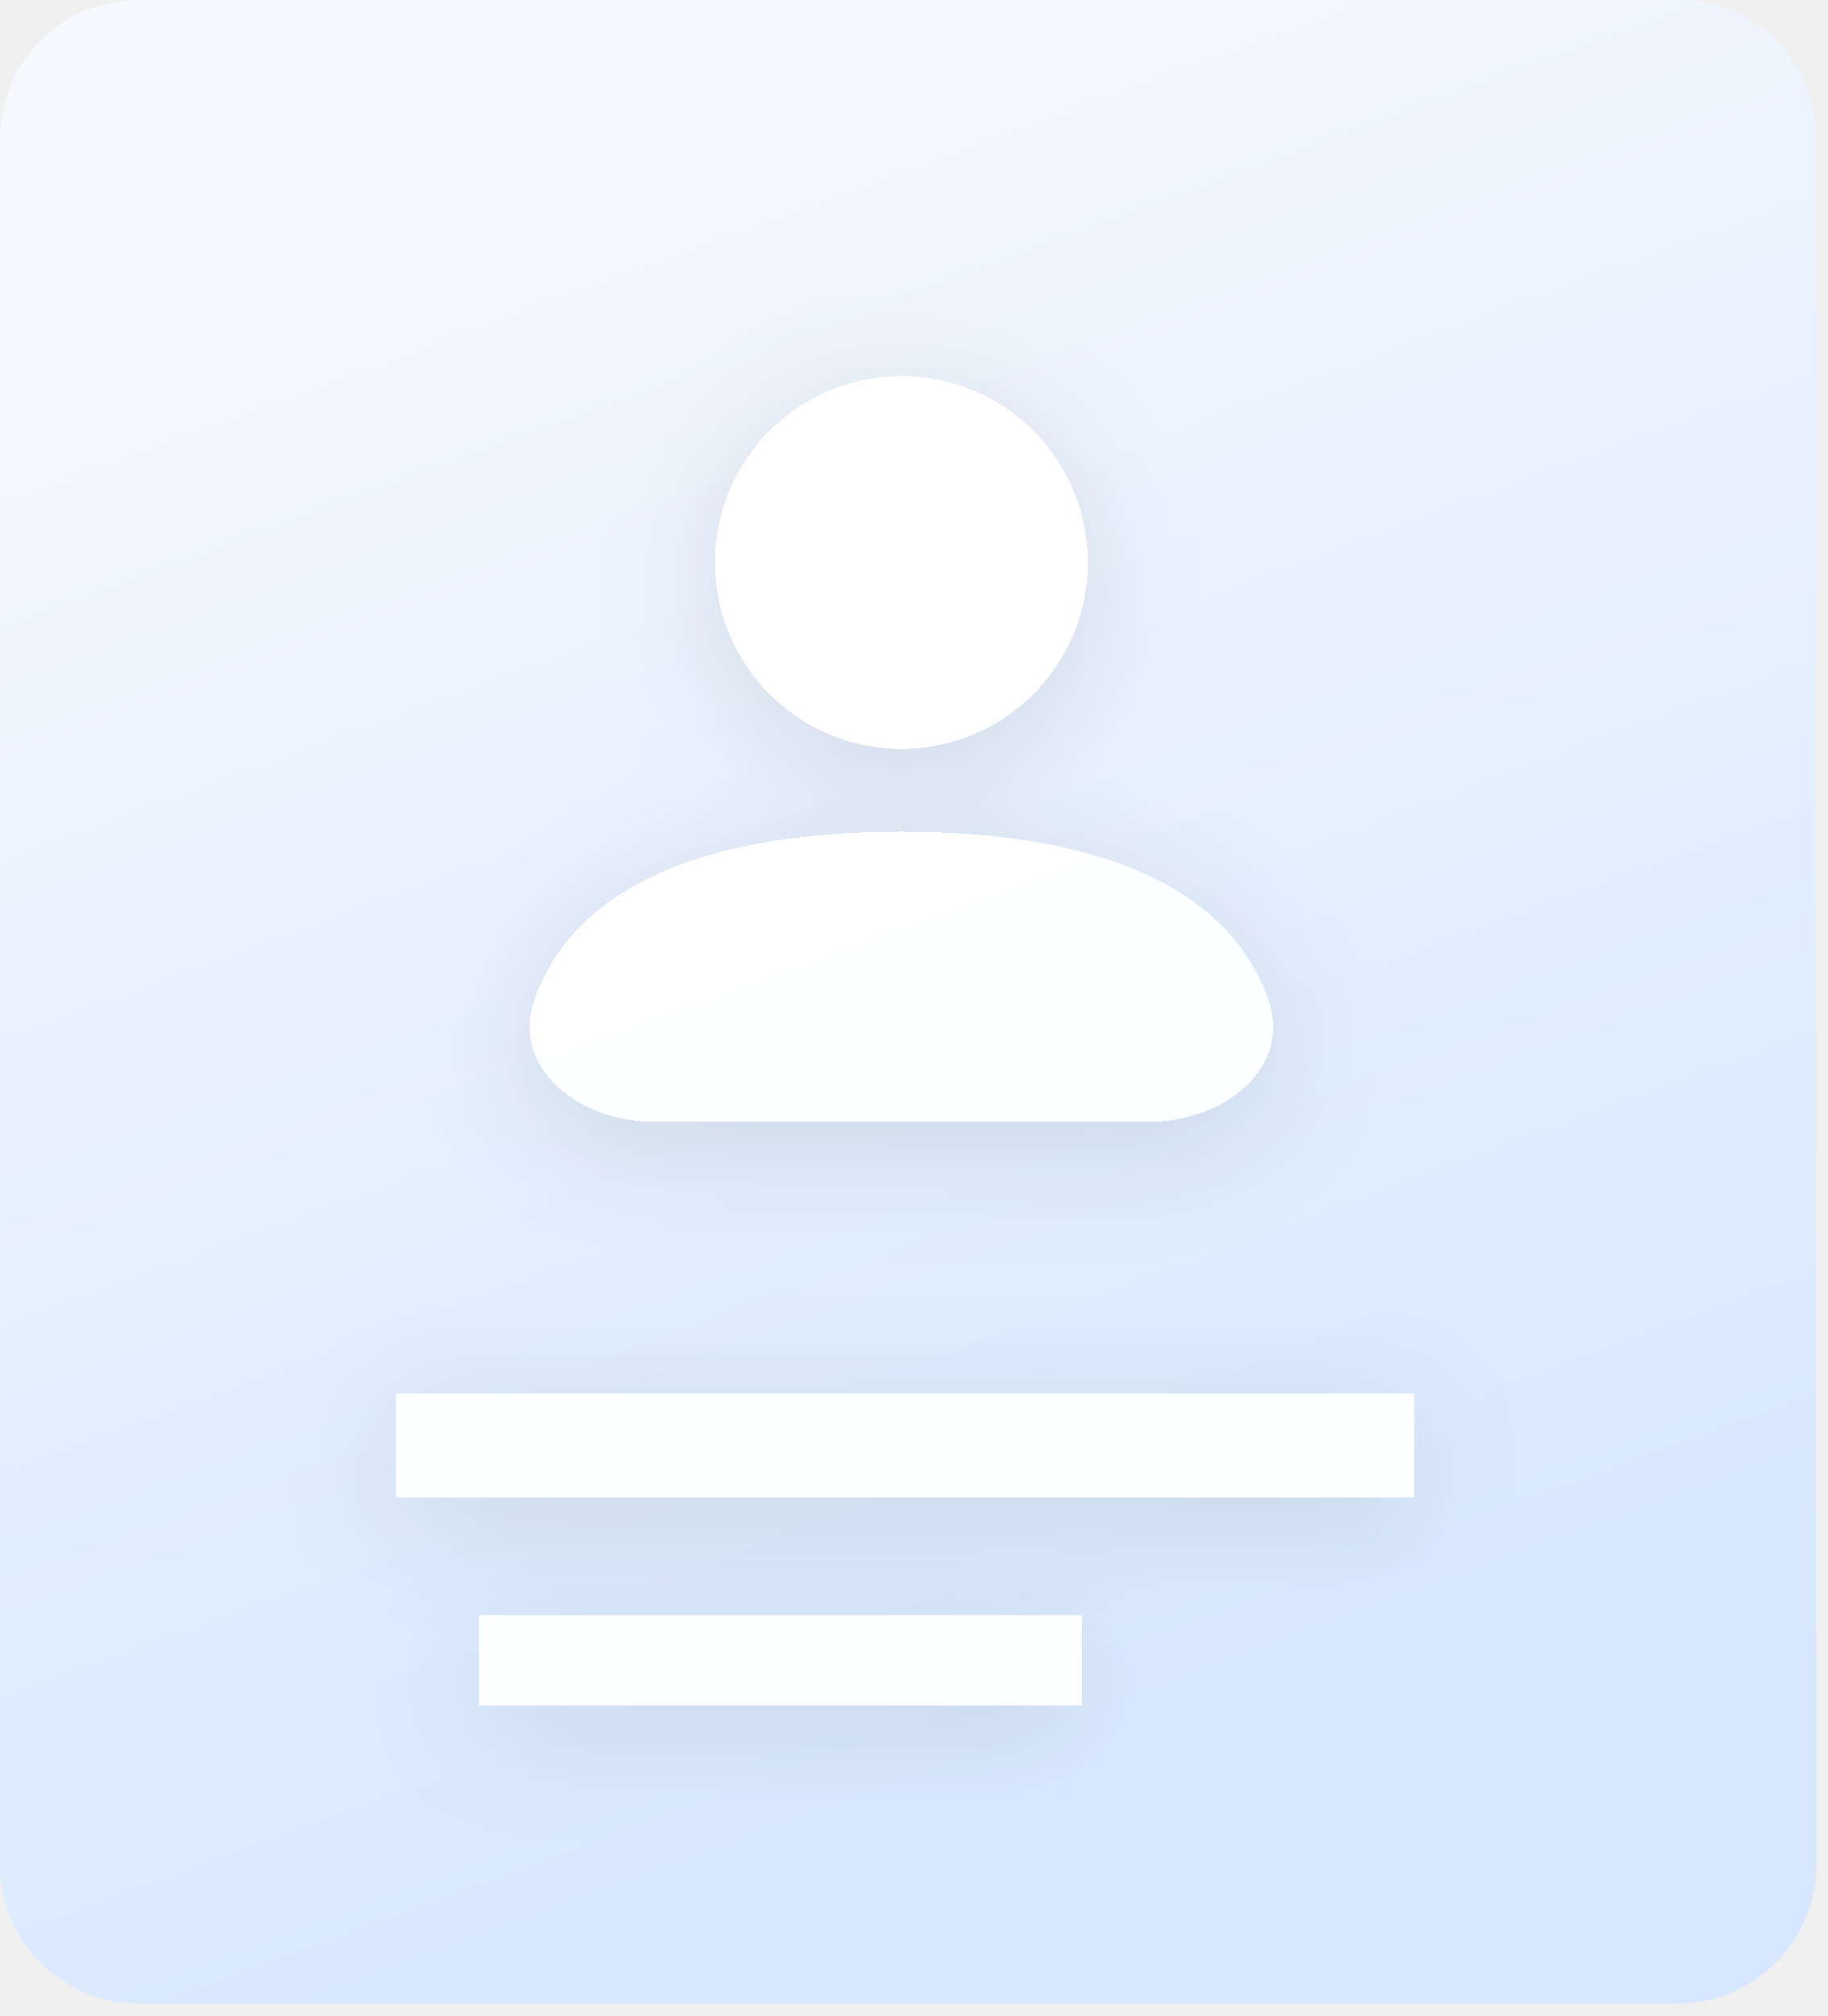
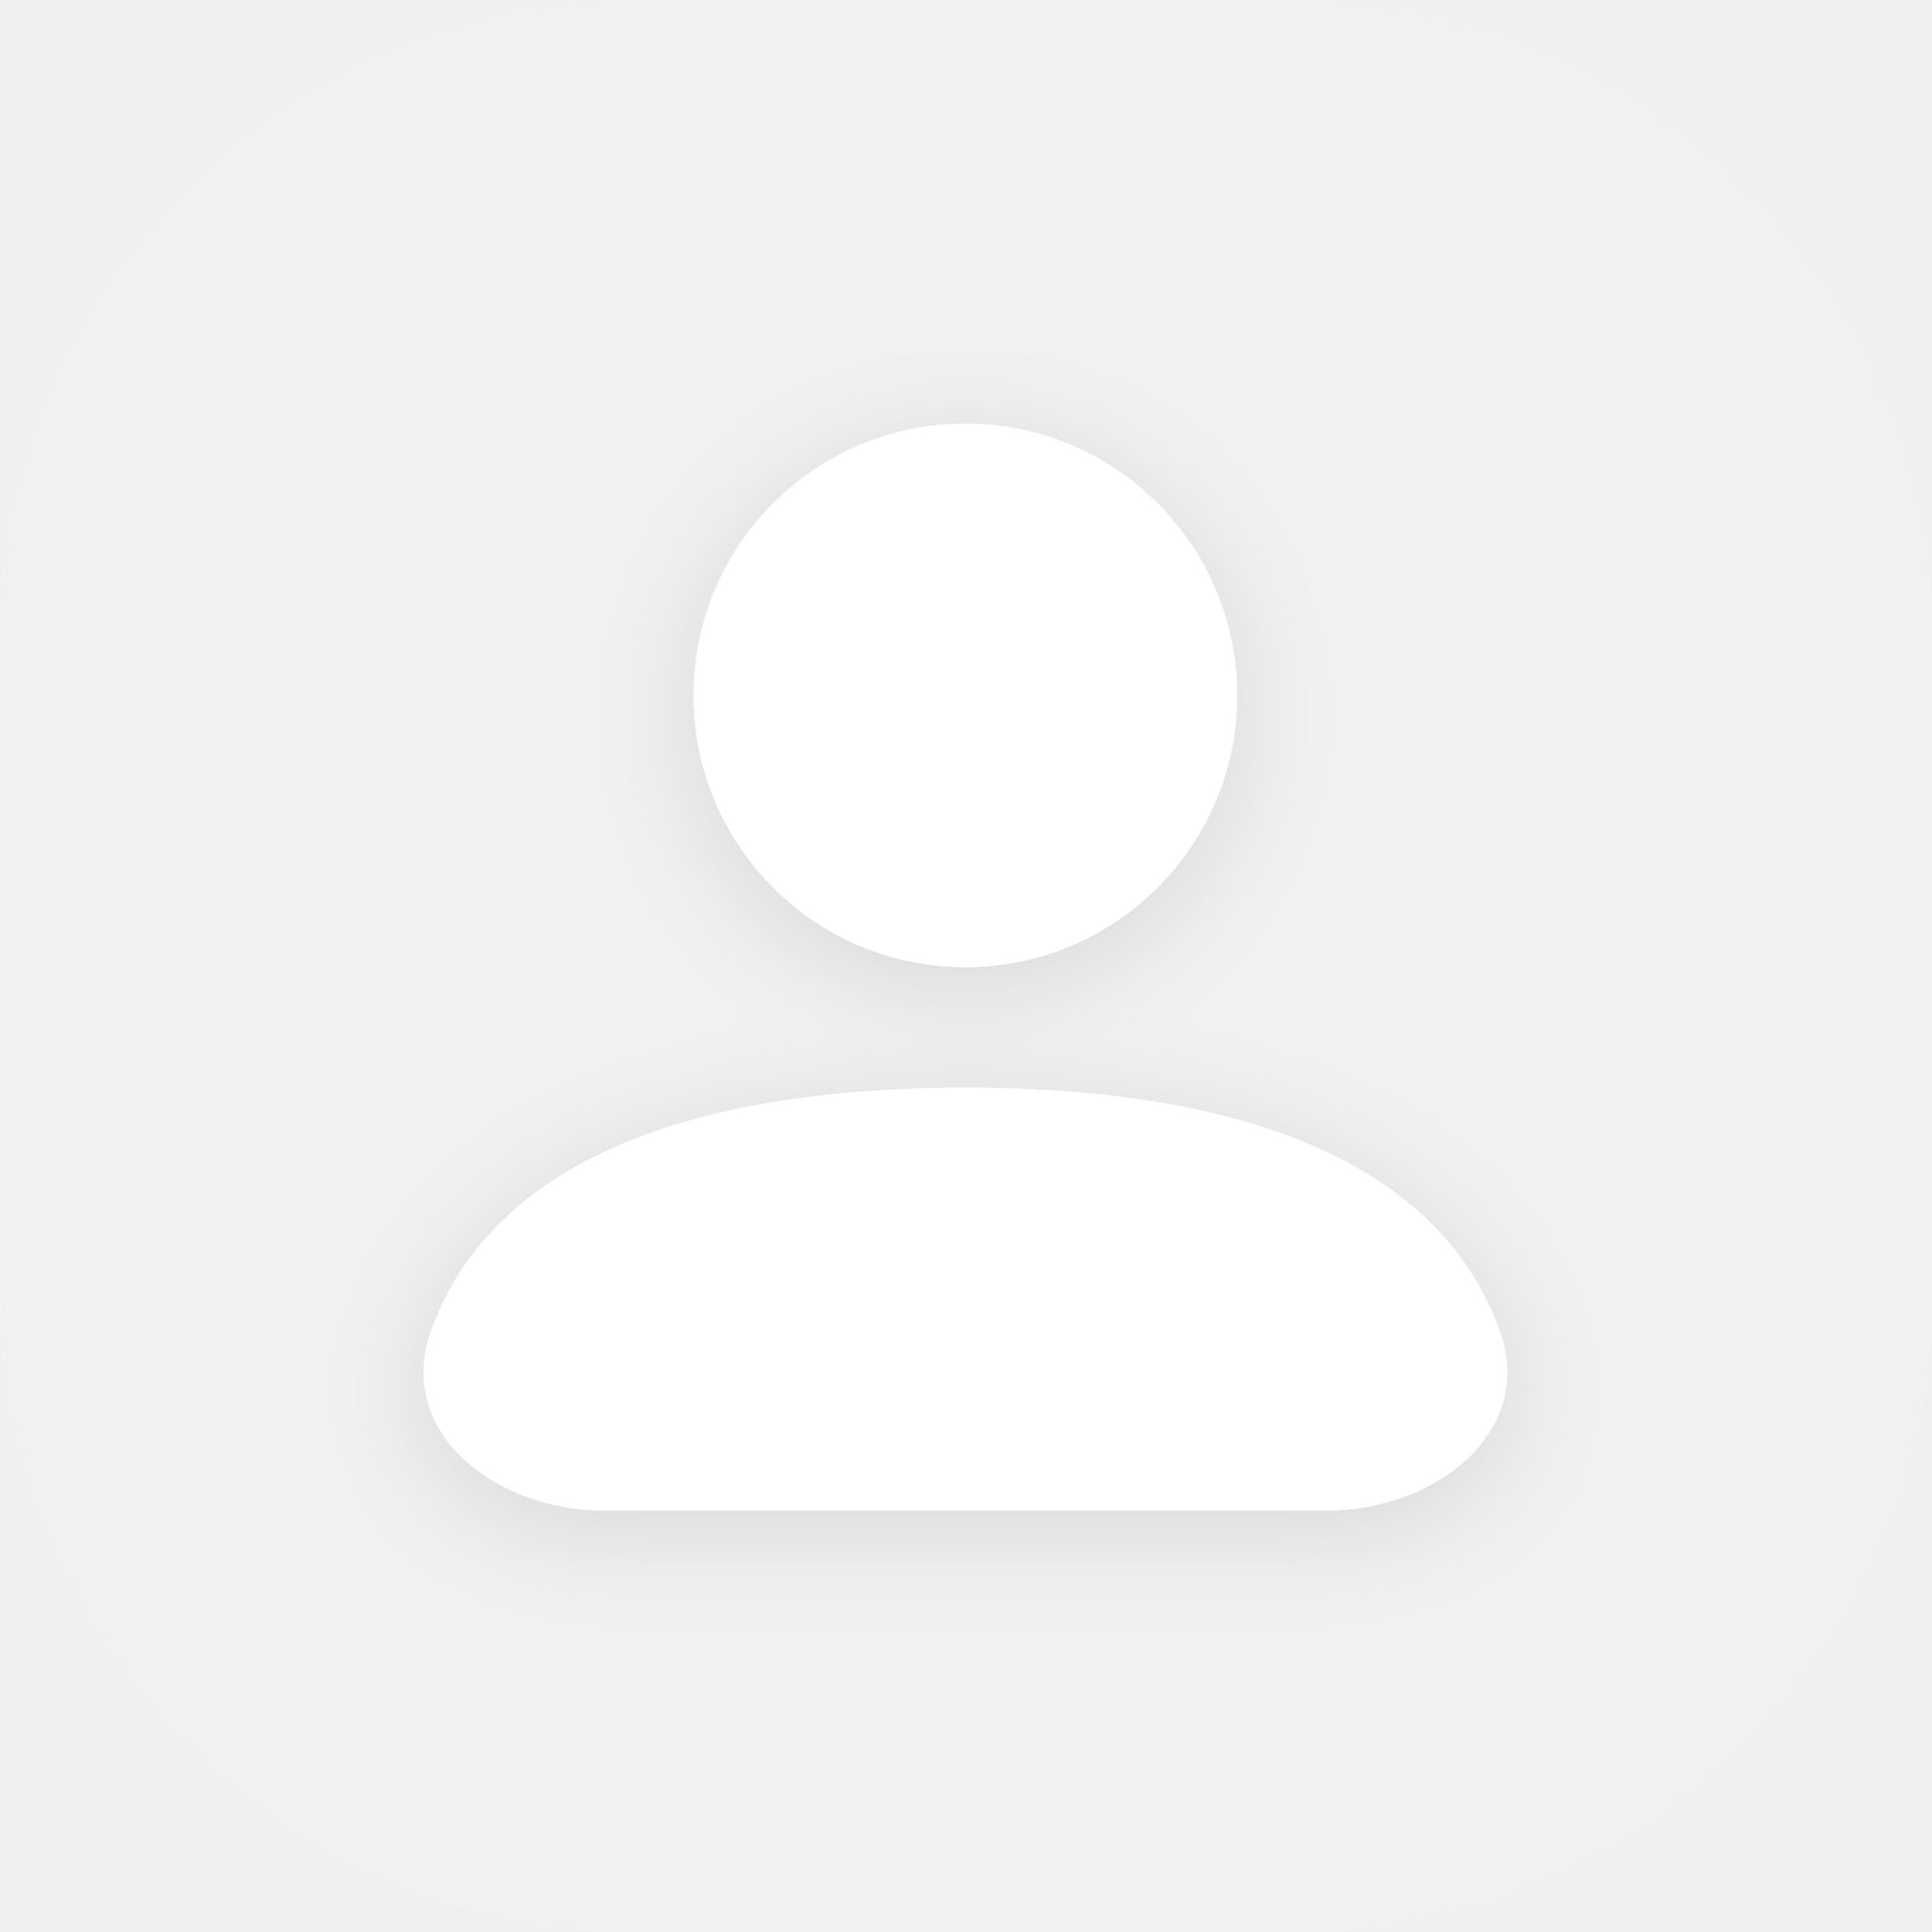
- <svg xmlns="http://www.w3.org/2000/svg" width="97" height="107" viewBox="0 0 97 107" fill="none">
-   <rect width="96.405" height="106.34" rx="7.359" fill="url(#paint0_linear_1_27186)" />
-   <g filter="url(#filter0_d_1_27186)">
-     <path d="M47.847 39.749C53.312 39.749 57.743 35.318 57.743 29.853C57.743 24.388 53.312 19.957 47.847 19.957C42.381 19.957 37.951 24.388 37.951 29.853C37.951 35.318 42.381 39.749 47.847 39.749Z" fill="white" fill-opacity="0.94" shape-rendering="crispEdges" />
-     <path d="M67.309 53.006C65.816 48.812 61.163 44.147 47.847 44.147C34.53 44.147 29.877 48.812 28.385 53.006C27.068 56.706 30.762 59.541 34.69 59.541H61.004C64.931 59.541 68.626 56.706 67.309 53.006Z" fill="white" fill-opacity="0.94" shape-rendering="crispEdges" />
+ <svg xmlns="http://www.w3.org/2000/svg" width="200" height="200" viewBox="0 0 200 200" fill="none">
+   <g filter="url(#filter0_d_1155_37671)">
+     <path d="M99.949 36.719C136.561 36.719 166.24 62.351 166.24 93.97C166.24 125.589 136.561 151.222 99.949 151.222C92.443 151.222 85.228 150.144 78.501 148.159C70.983 154.005 59.324 158.914 43.526 162.876C42.778 163.064 41.987 162.959 41.313 162.584C39.853 161.768 39.329 159.924 40.144 158.463L41.275 156.411C46.521 146.758 49.795 138.841 51.095 132.66C40.264 122.473 33.658 108.888 33.658 93.97C33.658 62.351 63.338 36.719 99.949 36.719Z" fill="white" />
  </g>
-   <g filter="url(#filter1_d_1_27186)">
-     <rect x="21" y="73.961" width="54.09" height="5.519" fill="white" fill-opacity="0.94" shape-rendering="crispEdges" />
-   </g>
-   <g filter="url(#filter2_d_1_27186)">
-     <rect x="25.416" y="85.734" width="32.013" height="4.783" fill="white" fill-opacity="0.94" shape-rendering="crispEdges" />
+   <g clip-path="url(#clip0_1155_37671)">
+     <path d="M0 66.05C0 29.572 29.572 0 66.05 0H133.949C170.428 0 200 29.572 200 66.05V133.949C200 170.428 170.428 200 133.949 200H66.05C29.572 200 0 170.428 0 133.949V66.05Z" fill="white" />
+     <path d="M0 66.05C0 29.572 29.572 0 66.05 0H133.949C170.428 0 200 29.572 200 66.05V133.949C200 170.428 170.428 200 133.949 200H66.05C29.572 200 0 170.428 0 133.949V66.05Z" fill="#F0F1F3" />
+     <g filter="url(#filter1_d_1155_37671)">
+       <path d="M99.936 100.112C115.468 100.112 128.06 87.52 128.06 71.988C128.06 56.455 115.468 43.863 99.936 43.863C84.403 43.863 71.811 56.455 71.811 71.988C71.811 87.52 84.403 100.112 99.936 100.112Z" fill="white" />
+       <path d="M155.247 137.788C151.005 125.869 137.781 112.612 99.936 112.612C62.091 112.612 48.867 125.869 44.625 137.788C40.883 148.304 51.383 156.361 62.544 156.361H137.327C148.489 156.361 158.989 148.304 155.247 137.788Z" fill="white" />
+     </g>
  </g>
  <defs>
-     <filter id="filter0_d_1_27186" x="21.83" y="14.931" width="52.033" height="52.152" filterUnits="userSpaceOnUse" color-interpolation-filters="sRGB">
+     <filter id="filter0_d_1155_37671" x="23.46" y="28.56" width="152.979" height="146.647" filterUnits="userSpaceOnUse" color-interpolation-filters="sRGB">
      <feFlood flood-opacity="0" result="BackgroundImageFix" />
      <feColorMatrix in="SourceAlpha" type="matrix" values="0 0 0 0 0 0 0 0 0 0 0 0 0 0 0 0 0 0 127 0" result="hardAlpha" />
-       <feOffset dy="1.257" />
-       <feGaussianBlur stdDeviation="3.142" />
+       <feOffset dy="2.04" />
+       <feGaussianBlur stdDeviation="5.099" />
      <feComposite in2="hardAlpha" operator="out" />
      <feColorMatrix type="matrix" values="0 0 0 0 0 0 0 0 0 0 0 0 0 0 0 0 0 0 0.1 0" />
-       <feBlend mode="normal" in2="BackgroundImageFix" result="effect1_dropShadow_1_27186" />
-       <feBlend mode="normal" in="SourceGraphic" in2="effect1_dropShadow_1_27186" result="shape" />
+       <feBlend mode="normal" in2="BackgroundImageFix" result="effect1_dropShadow_1155_37671" />
+       <feBlend mode="normal" in="SourceGraphic" in2="effect1_dropShadow_1155_37671" result="shape" />
    </filter>
-     <filter id="filter1_d_1_27186" x="14.717" y="68.934" width="66.656" height="18.086" filterUnits="userSpaceOnUse" color-interpolation-filters="sRGB">
+     <filter id="filter1_d_1155_37671" x="33.655" y="35.704" width="132.562" height="132.893" filterUnits="userSpaceOnUse" color-interpolation-filters="sRGB">
      <feFlood flood-opacity="0" result="BackgroundImageFix" />
      <feColorMatrix in="SourceAlpha" type="matrix" values="0 0 0 0 0 0 0 0 0 0 0 0 0 0 0 0 0 0 127 0" result="hardAlpha" />
-       <feOffset dy="1.257" />
-       <feGaussianBlur stdDeviation="3.142" />
+       <feOffset dy="2.04" />
+       <feGaussianBlur stdDeviation="5.099" />
      <feComposite in2="hardAlpha" operator="out" />
      <feColorMatrix type="matrix" values="0 0 0 0 0 0 0 0 0 0 0 0 0 0 0 0 0 0 0.1 0" />
-       <feBlend mode="normal" in2="BackgroundImageFix" result="effect1_dropShadow_1_27186" />
-       <feBlend mode="normal" in="SourceGraphic" in2="effect1_dropShadow_1_27186" result="shape" />
+       <feBlend mode="normal" in2="BackgroundImageFix" result="effect1_dropShadow_1155_37671" />
+       <feBlend mode="normal" in="SourceGraphic" in2="effect1_dropShadow_1155_37671" result="shape" />
    </filter>
-     <filter id="filter2_d_1_27186" x="19.133" y="80.708" width="44.579" height="17.352" filterUnits="userSpaceOnUse" color-interpolation-filters="sRGB">
-       <feFlood flood-opacity="0" result="BackgroundImageFix" />
-       <feColorMatrix in="SourceAlpha" type="matrix" values="0 0 0 0 0 0 0 0 0 0 0 0 0 0 0 0 0 0 127 0" result="hardAlpha" />
-       <feOffset dy="1.257" />
-       <feGaussianBlur stdDeviation="3.142" />
-       <feComposite in2="hardAlpha" operator="out" />
-       <feColorMatrix type="matrix" values="0 0 0 0 0 0 0 0 0 0 0 0 0 0 0 0 0 0 0.1 0" />
-       <feBlend mode="normal" in2="BackgroundImageFix" result="effect1_dropShadow_1_27186" />
-       <feBlend mode="normal" in="SourceGraphic" in2="effect1_dropShadow_1_27186" result="shape" />
-     </filter>
-     <linearGradient id="paint0_linear_1_27186" x1="52" y1="106" x2="13" y2="5.67392e-06" gradientUnits="userSpaceOnUse">
-       <stop stop-color="#D6E7FF" />
-       <stop offset="1" stop-color="#F6FAFF" />
-     </linearGradient>
+     <clipPath id="clip0_1155_37671">
+       <rect width="199.893" height="199.893" fill="white" />
+     </clipPath>
  </defs>
</svg>
